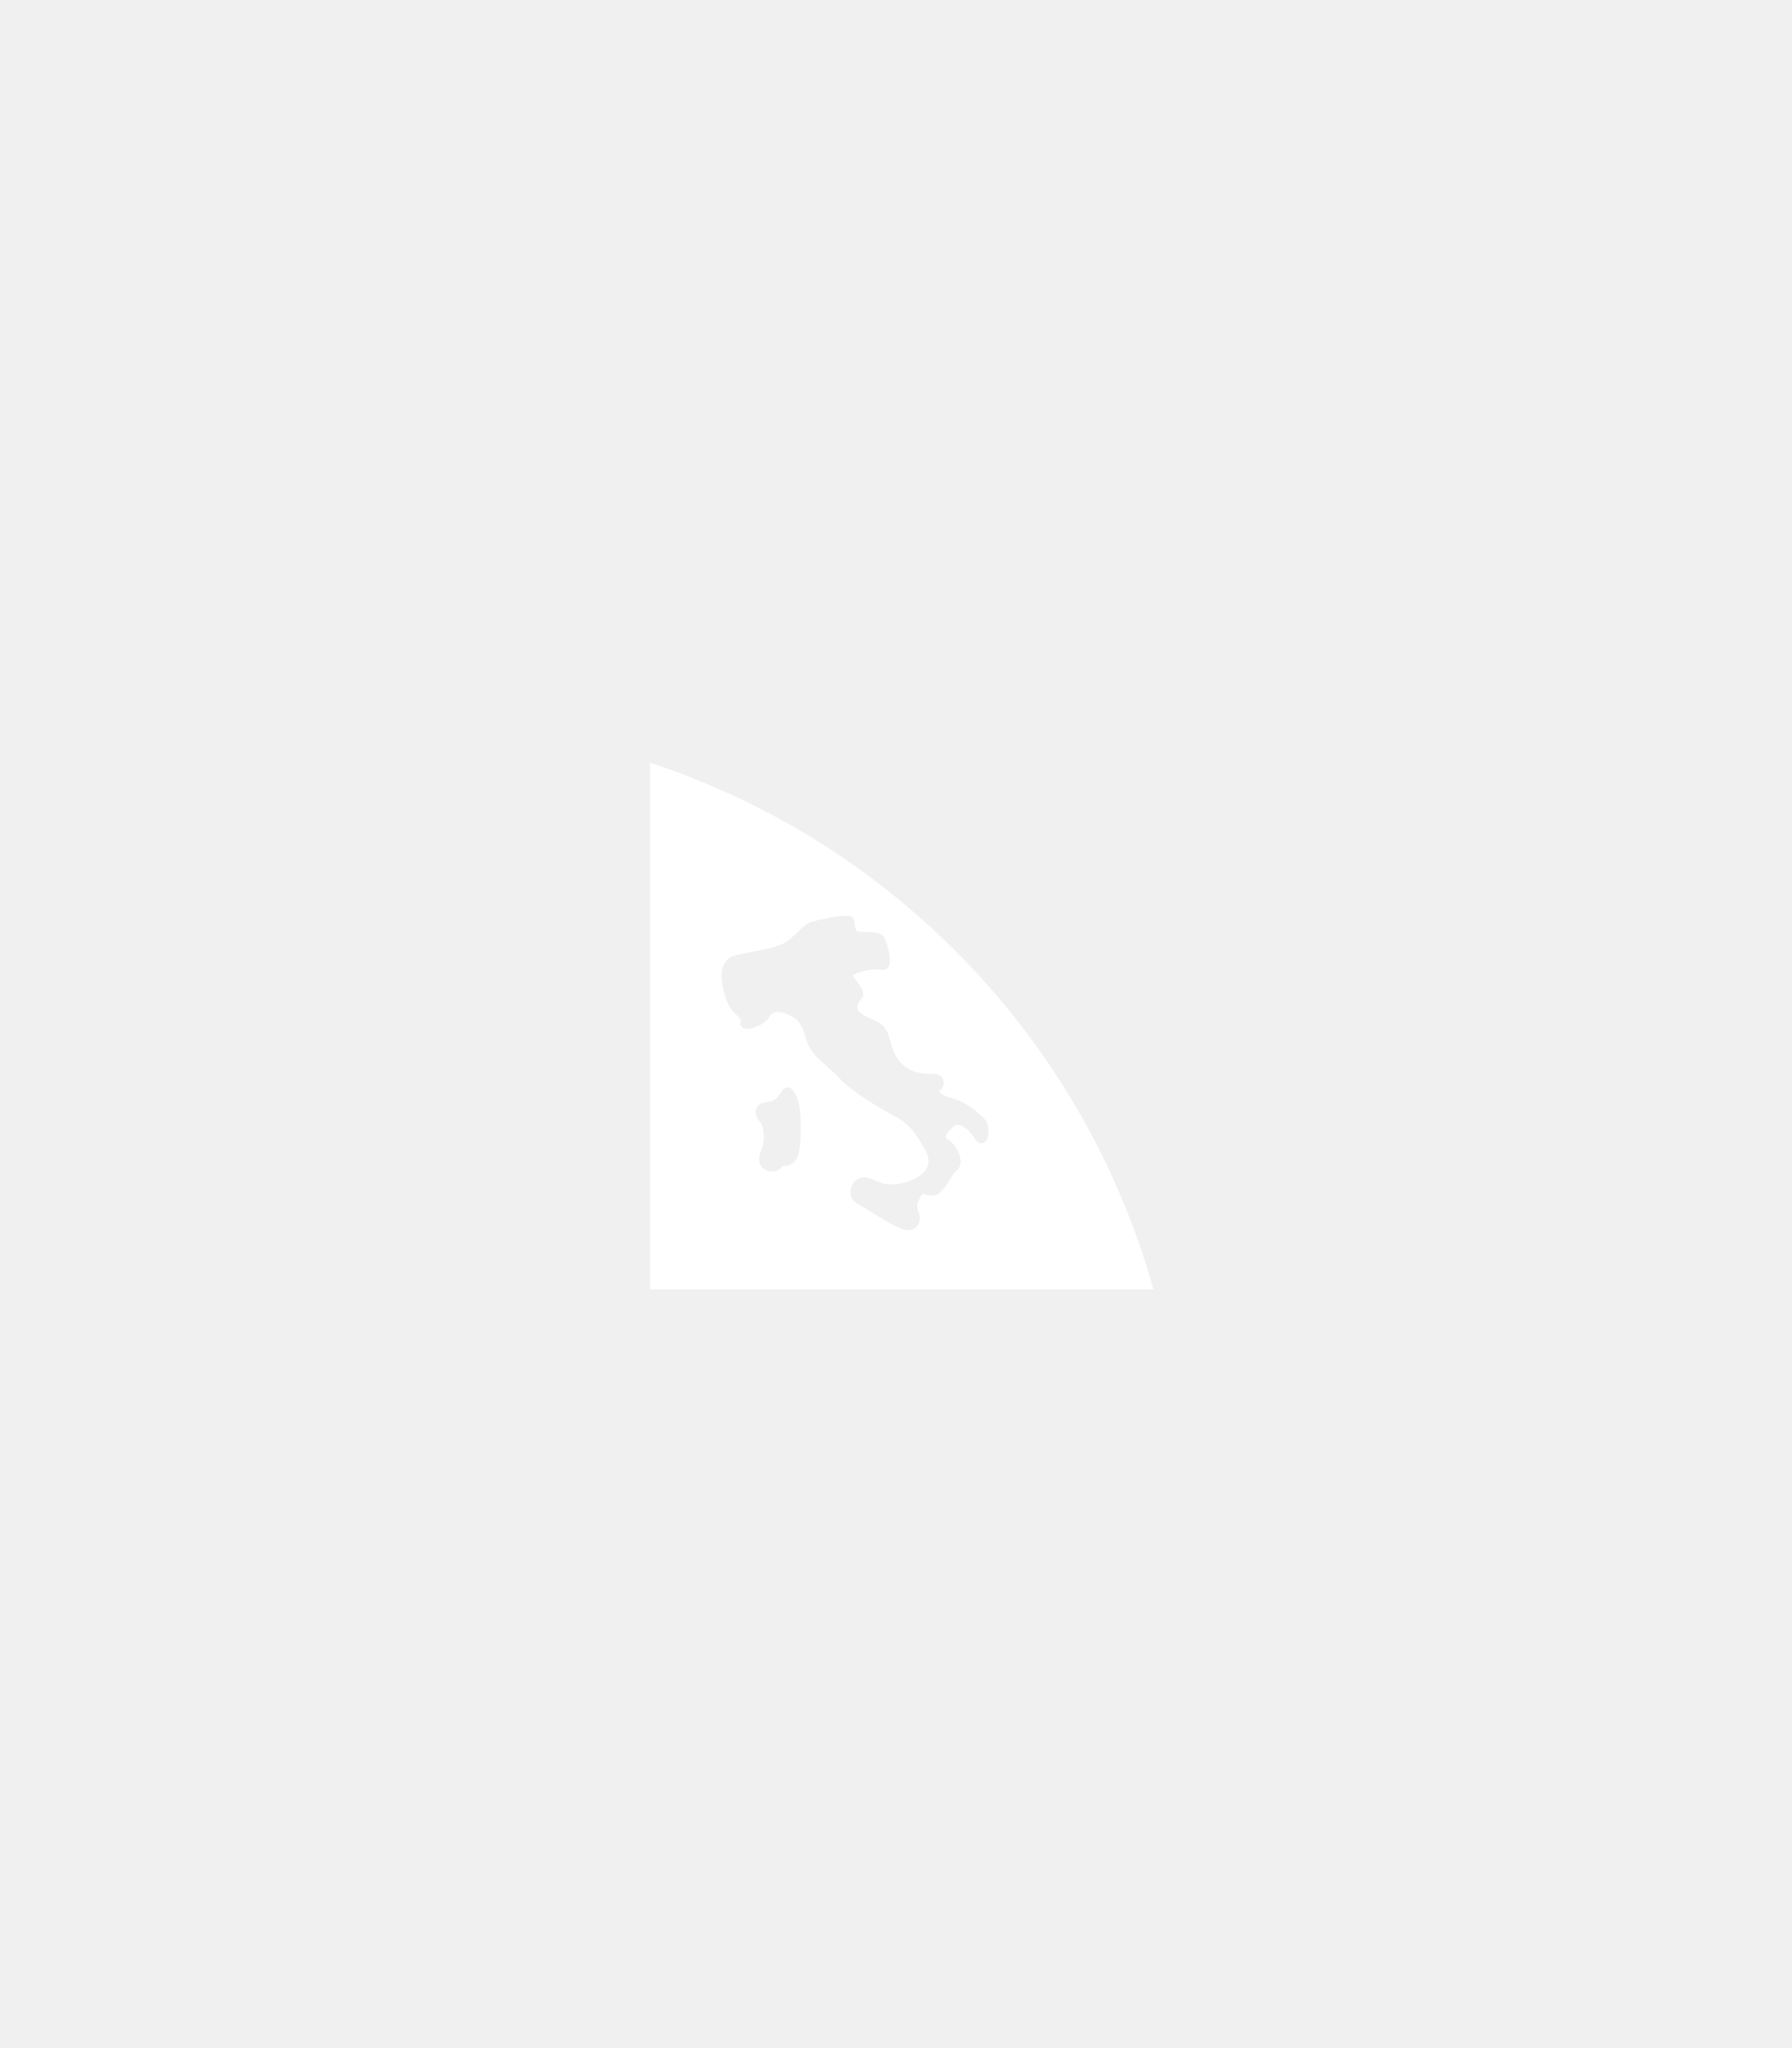
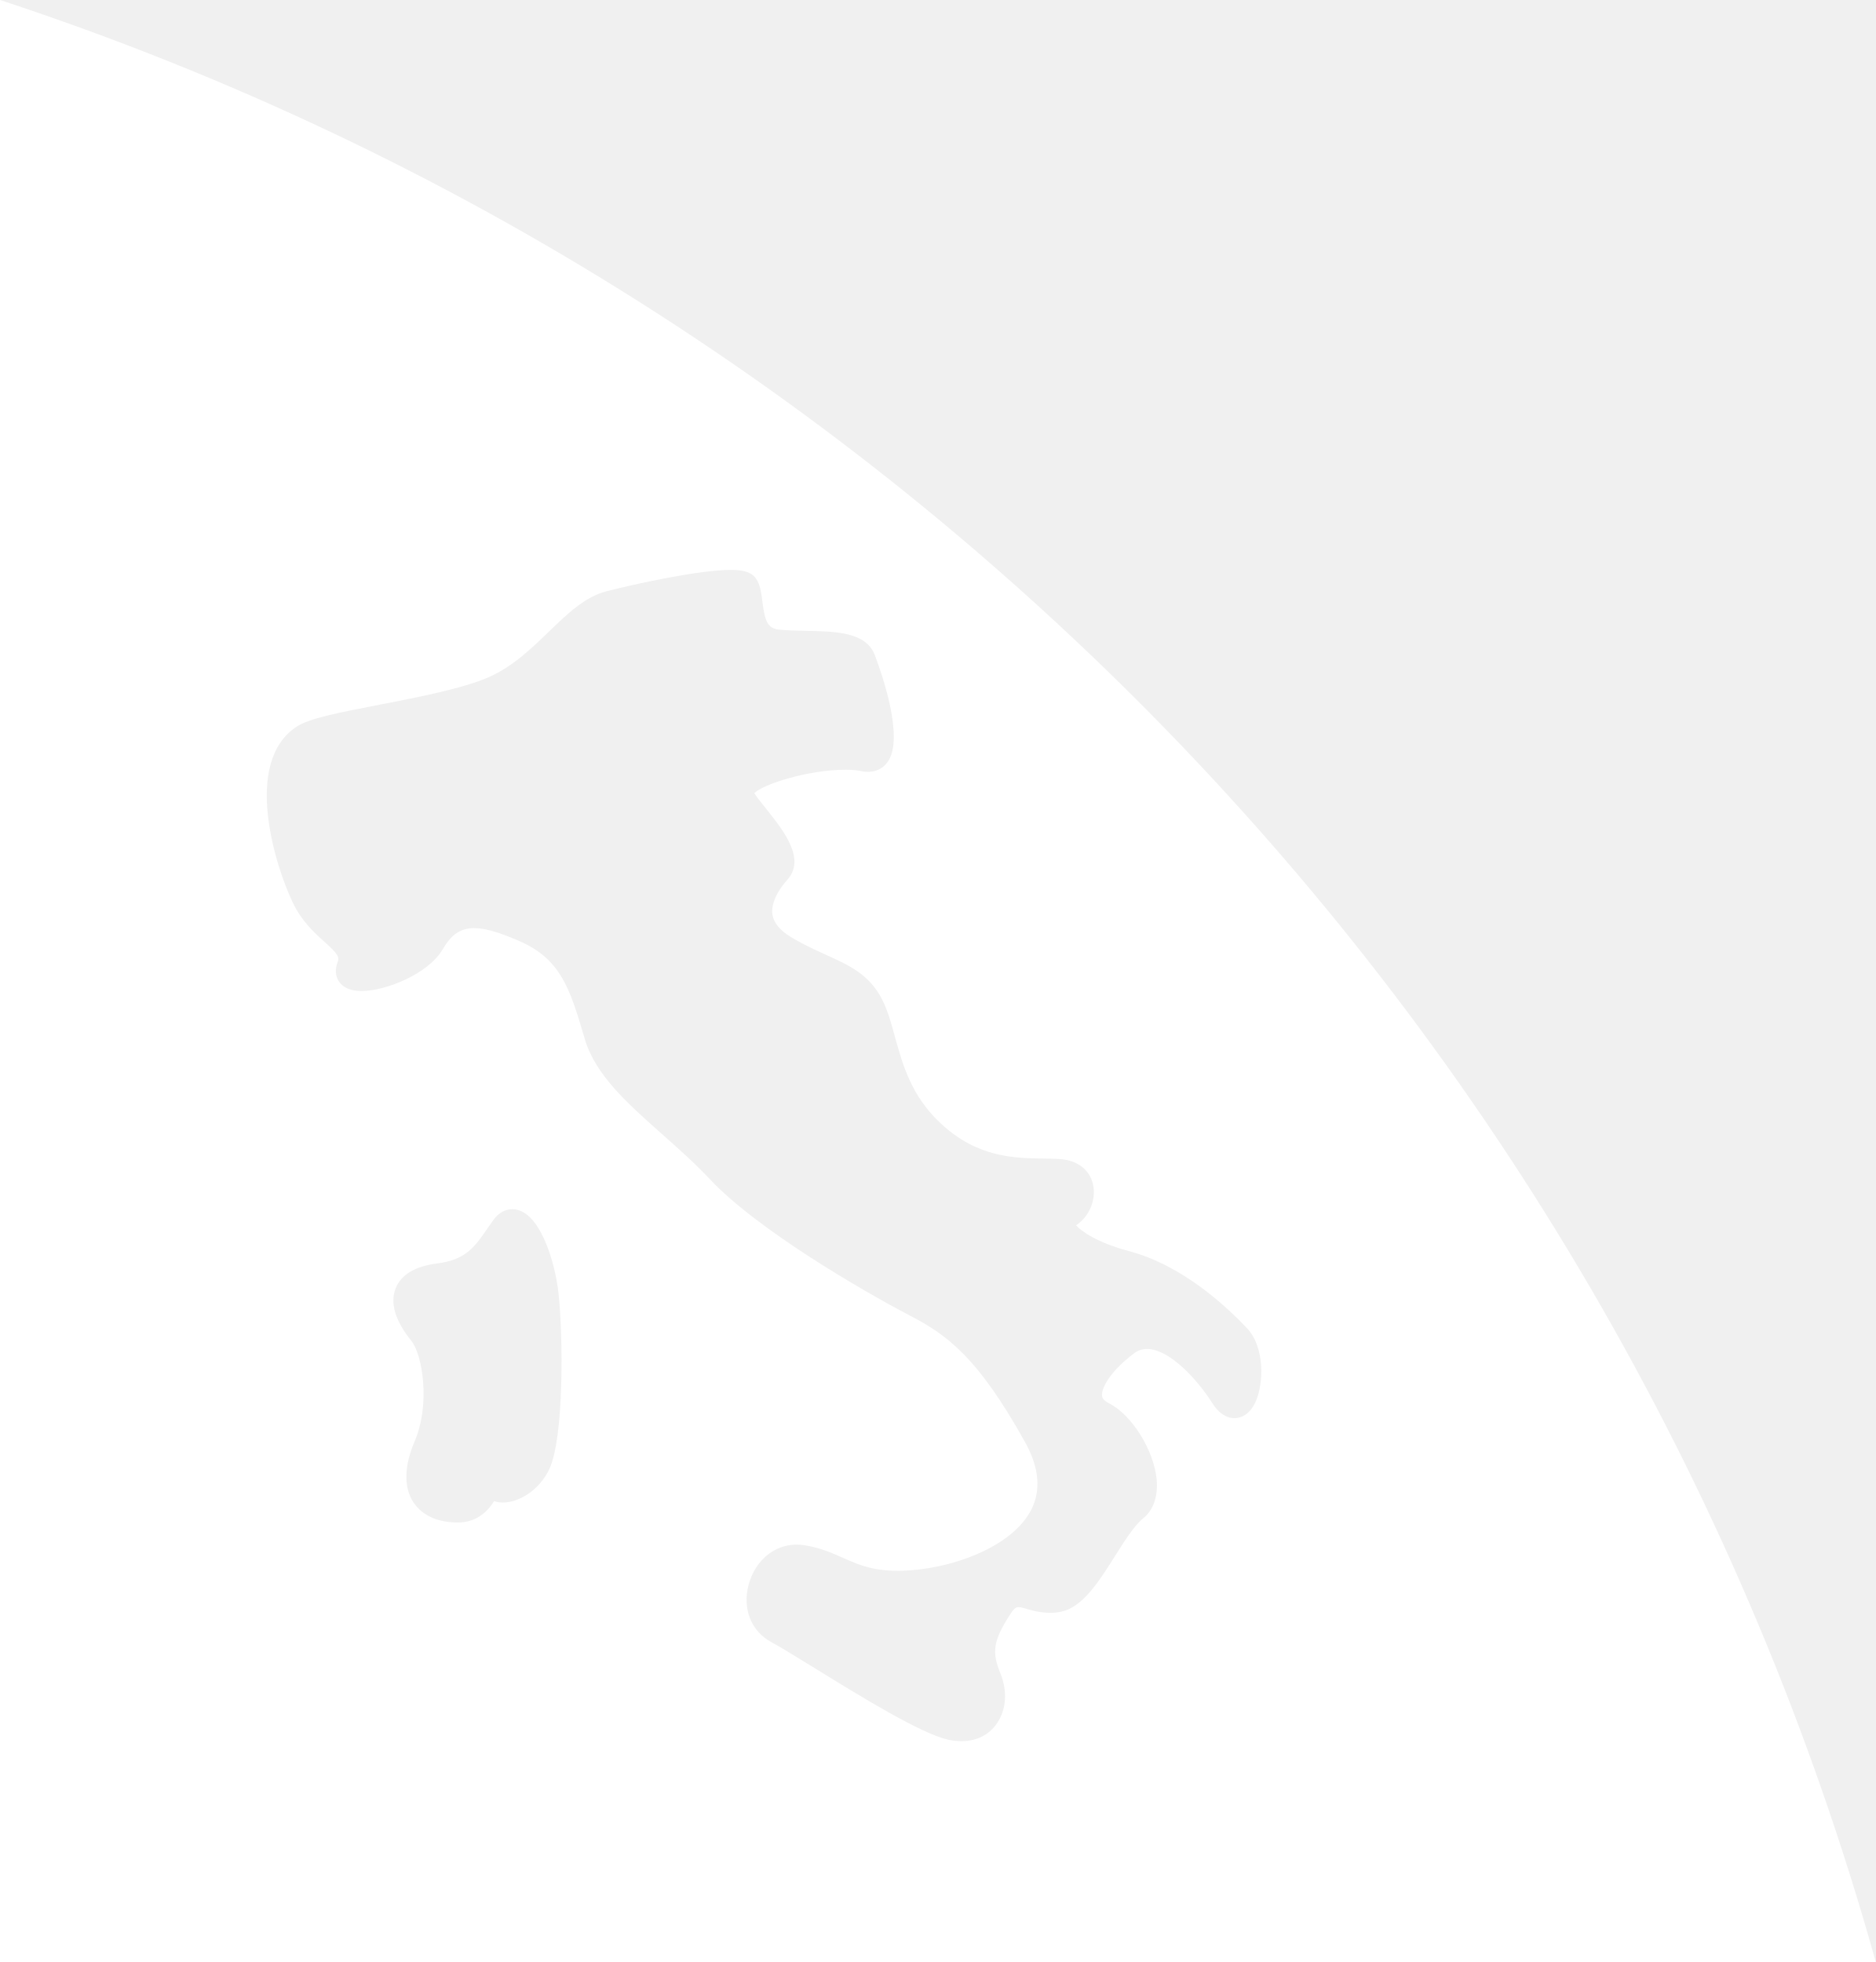
- <svg xmlns="http://www.w3.org/2000/svg" version="1.1" id="Livello_1" x="0px" y="0px" width="99.21px" height="113.39px" viewBox="0 0 99.21 113.39" enable-background="new 0 0 99.21 113.39" xml:space="preserve">
-   <path fill="#FFFFFF" d="M63.875,71.39C60.035,57.631,49.501,46.667,36,42.229v29.16H63.875z M44.165,64.062  c-0.154,0.328-0.463,0.499-0.689,0.499c-0.047,0-0.092-0.007-0.131-0.021c-0.166,0.271-0.395,0.318-0.538,0.318  c-0.381,0-0.569-0.162-0.659-0.298c-0.103-0.154-0.184-0.438,0.015-0.908c0.244-0.574,0.107-1.302-0.045-1.49  c-0.245-0.303-0.325-0.565-0.236-0.786c0.082-0.202,0.289-0.326,0.616-0.367c0.426-0.053,0.562-0.25,0.749-0.523l0.083-0.119  c0.097-0.137,0.209-0.164,0.286-0.164c0.401,0,0.633,0.769,0.686,1.253C44.37,62.096,44.383,63.596,44.165,64.062z M40.414,53.025  c0.183-0.117,0.588-0.2,1.234-0.324c0.577-0.112,1.229-0.239,1.612-0.406c0.357-0.156,0.631-0.421,0.897-0.677  c0.275-0.266,0.534-0.517,0.852-0.6c0.4-0.104,1.378-0.319,1.85-0.319c0.141,0,0.295,0.015,0.375,0.127  c0.064,0.088,0.078,0.202,0.095,0.336c0.039,0.305,0.08,0.409,0.254,0.425c0.127,0.013,0.264,0.015,0.397,0.018  c0.438,0.008,0.89,0.016,1.021,0.359c0.108,0.282,0.439,1.229,0.196,1.584c-0.086,0.125-0.231,0.178-0.403,0.141  c-0.058-0.013-0.137-0.02-0.226-0.02c-0.55,0-1.226,0.213-1.357,0.349c0.049,0.073,0.113,0.151,0.179,0.235  c0.263,0.332,0.591,0.744,0.31,1.055c-0.06,0.065-0.251,0.295-0.219,0.513c0.018,0.124,0.11,0.236,0.274,0.335  c0.187,0.112,0.364,0.192,0.521,0.264c0.348,0.157,0.649,0.293,0.838,0.671c0.083,0.165,0.135,0.354,0.189,0.555  c0.114,0.409,0.242,0.874,0.681,1.282c0.543,0.507,1.089,0.514,1.529,0.521c0.078,0.001,0.153,0.001,0.222,0.005  c0.27,0.014,0.459,0.155,0.51,0.378c0.051,0.227-0.055,0.48-0.253,0.609c0.073,0.084,0.315,0.257,0.785,0.382  c0.794,0.212,1.442,0.813,1.759,1.151c0.263,0.281,0.243,0.816,0.129,1.079c-0.096,0.22-0.242,0.253-0.318,0.253  c-0.125,0-0.236-0.077-0.333-0.228c-0.298-0.47-0.833-0.976-1.151-0.741c-0.332,0.246-0.496,0.504-0.484,0.634  c0.002,0.019,0.006,0.065,0.1,0.112c0.338,0.169,0.664,0.685,0.71,1.124c0.026,0.255-0.044,0.464-0.2,0.588  c-0.13,0.104-0.275,0.335-0.416,0.558c-0.219,0.348-0.445,0.708-0.736,0.811c-0.195,0.068-0.412,0.025-0.555-0.017  c-0.056-0.017-0.109-0.033-0.146-0.033c-0.018,0-0.054,0-0.116,0.098c-0.254,0.392-0.285,0.566-0.152,0.885  c0.106,0.262,0.089,0.538-0.047,0.74c-0.116,0.174-0.305,0.27-0.53,0.27c-0.066,0-0.134-0.008-0.204-0.023  c-0.402-0.092-1.274-0.627-1.973-1.058c-0.271-0.167-0.508-0.313-0.659-0.395c-0.292-0.161-0.422-0.489-0.333-0.84  c0.104-0.402,0.442-0.658,0.833-0.596c0.234,0.037,0.406,0.113,0.573,0.188c0.282,0.125,0.552,0.241,1.146,0.17  c0.633-0.076,1.39-0.379,1.652-0.887c0.146-0.289,0.117-0.625-0.09-0.999c-0.715-1.291-1.183-1.608-1.72-1.888  c-0.724-0.379-2.276-1.287-2.964-2.021c-0.231-0.246-0.482-0.469-0.724-0.684c-0.501-0.446-0.976-0.866-1.134-1.396l-0.021-0.069  c-0.203-0.679-0.337-1.127-0.954-1.395c-0.632-0.274-0.911-0.271-1.135,0.116c-0.222,0.383-0.864,0.627-1.21,0.627  c-0.158,0-0.27-0.047-0.334-0.14c-0.031-0.045-0.076-0.143-0.024-0.282c0.032-0.086,0.005-0.129-0.192-0.307  c-0.152-0.137-0.34-0.307-0.471-0.581C40.104,55.135,39.59,53.556,40.414,53.025z" />
+ <svg xmlns="http://www.w3.org/2000/svg" version="1.1" x="0px" y="0px" width="27.875px" height="29.16px" viewBox="0 0 27.875 29.16" enable-background="new 0 0 27.875 29.16" xml:space="preserve">
+   <g id="Livello_1">
+     <path fill="#FFFFFF" d="M27.874,29.161C24.034,15.401,13.501,4.438,0,0v29.161H27.874z M8.163,21.833   c-0.154,0.328-0.463,0.498-0.688,0.498c-0.047,0-0.092-0.006-0.133-0.021c-0.166,0.271-0.394,0.318-0.537,0.318   c-0.381,0-0.568-0.162-0.66-0.297c-0.102-0.154-0.184-0.439,0.016-0.908c0.244-0.574,0.107-1.303-0.045-1.49   c-0.244-0.303-0.324-0.567-0.236-0.788c0.082-0.201,0.289-0.326,0.615-0.367c0.428-0.053,0.563-0.25,0.75-0.523l0.084-0.119   c0.096-0.137,0.209-0.164,0.285-0.164c0.4,0,0.633,0.77,0.686,1.254C8.368,19.866,8.382,21.366,8.163,21.833z M4.414,10.796   c0.182-0.117,0.588-0.2,1.234-0.324c0.576-0.112,1.229-0.239,1.611-0.406C7.616,9.909,7.89,9.645,8.155,9.389   c0.275-0.266,0.535-0.517,0.852-0.6c0.4-0.104,1.379-0.319,1.85-0.319c0.141,0,0.297,0.015,0.375,0.127   c0.064,0.088,0.078,0.202,0.096,0.336c0.037,0.305,0.08,0.409,0.254,0.425c0.127,0.013,0.264,0.015,0.396,0.018   c0.437,0.008,0.89,0.016,1.021,0.359c0.107,0.282,0.439,1.229,0.195,1.584c-0.086,0.125-0.23,0.178-0.402,0.141   c-0.059-0.013-0.137-0.02-0.227-0.02c-0.55,0-1.224,0.213-1.357,0.349c0.049,0.073,0.113,0.151,0.18,0.235   c0.264,0.332,0.59,0.744,0.309,1.055c-0.059,0.065-0.25,0.295-0.219,0.513c0.02,0.124,0.111,0.236,0.275,0.335   c0.186,0.112,0.363,0.192,0.521,0.264c0.348,0.157,0.648,0.293,0.838,0.671c0.082,0.165,0.135,0.354,0.188,0.555   c0.115,0.409,0.242,0.874,0.682,1.282c0.543,0.506,1.09,0.514,1.529,0.52c0.078,0.002,0.152,0.002,0.221,0.006   c0.27,0.014,0.459,0.154,0.51,0.377c0.051,0.227-0.055,0.48-0.252,0.609c0.072,0.084,0.314,0.258,0.785,0.383   c0.793,0.211,1.441,0.813,1.758,1.15c0.264,0.282,0.244,0.817,0.129,1.081c-0.096,0.219-0.242,0.252-0.318,0.252   c-0.125,0-0.236-0.076-0.332-0.227c-0.299-0.471-0.834-0.977-1.152-0.742c-0.332,0.246-0.496,0.504-0.484,0.635   c0.002,0.018,0.006,0.064,0.1,0.111c0.338,0.17,0.664,0.686,0.711,1.125c0.025,0.254-0.045,0.463-0.201,0.588   c-0.129,0.104-0.275,0.334-0.416,0.557c-0.219,0.348-0.445,0.709-0.736,0.811c-0.195,0.068-0.412,0.025-0.555-0.016   c-0.055-0.018-0.109-0.033-0.145-0.033c-0.018,0-0.055,0-0.117,0.098c-0.254,0.39-0.285,0.566-0.152,0.884   c0.107,0.262,0.09,0.537-0.047,0.74c-0.115,0.174-0.305,0.27-0.529,0.27c-0.066,0-0.135-0.008-0.205-0.023   c-0.4-0.092-1.273-0.627-1.972-1.059c-0.271-0.166-0.508-0.313-0.658-0.395c-0.291-0.16-0.422-0.488-0.332-0.839   c0.104-0.402,0.441-0.658,0.832-0.596c0.234,0.037,0.406,0.113,0.574,0.188c0.281,0.125,0.551,0.242,1.145,0.17   c0.635-0.076,1.391-0.379,1.652-0.887c0.146-0.289,0.117-0.625-0.09-0.998c-0.715-1.291-1.184-1.61-1.719-1.889   c-0.725-0.379-2.277-1.287-2.964-2.021c-0.232-0.246-0.482-0.468-0.725-0.683c-0.502-0.446-0.975-0.866-1.135-1.396l-0.02-0.069   c-0.203-0.679-0.338-1.127-0.955-1.395c-0.632-0.274-0.91-0.271-1.134,0.116c-0.223,0.383-0.865,0.627-1.211,0.627   c-0.156,0-0.27-0.047-0.334-0.14c-0.031-0.045-0.076-0.143-0.023-0.282c0.033-0.086,0.006-0.129-0.191-0.307   c-0.152-0.137-0.34-0.307-0.471-0.581C4.103,12.905,3.59,11.326,4.414,10.796z" />
+   </g>
+   <g id="Livello_2">
+ </g>
</svg>
